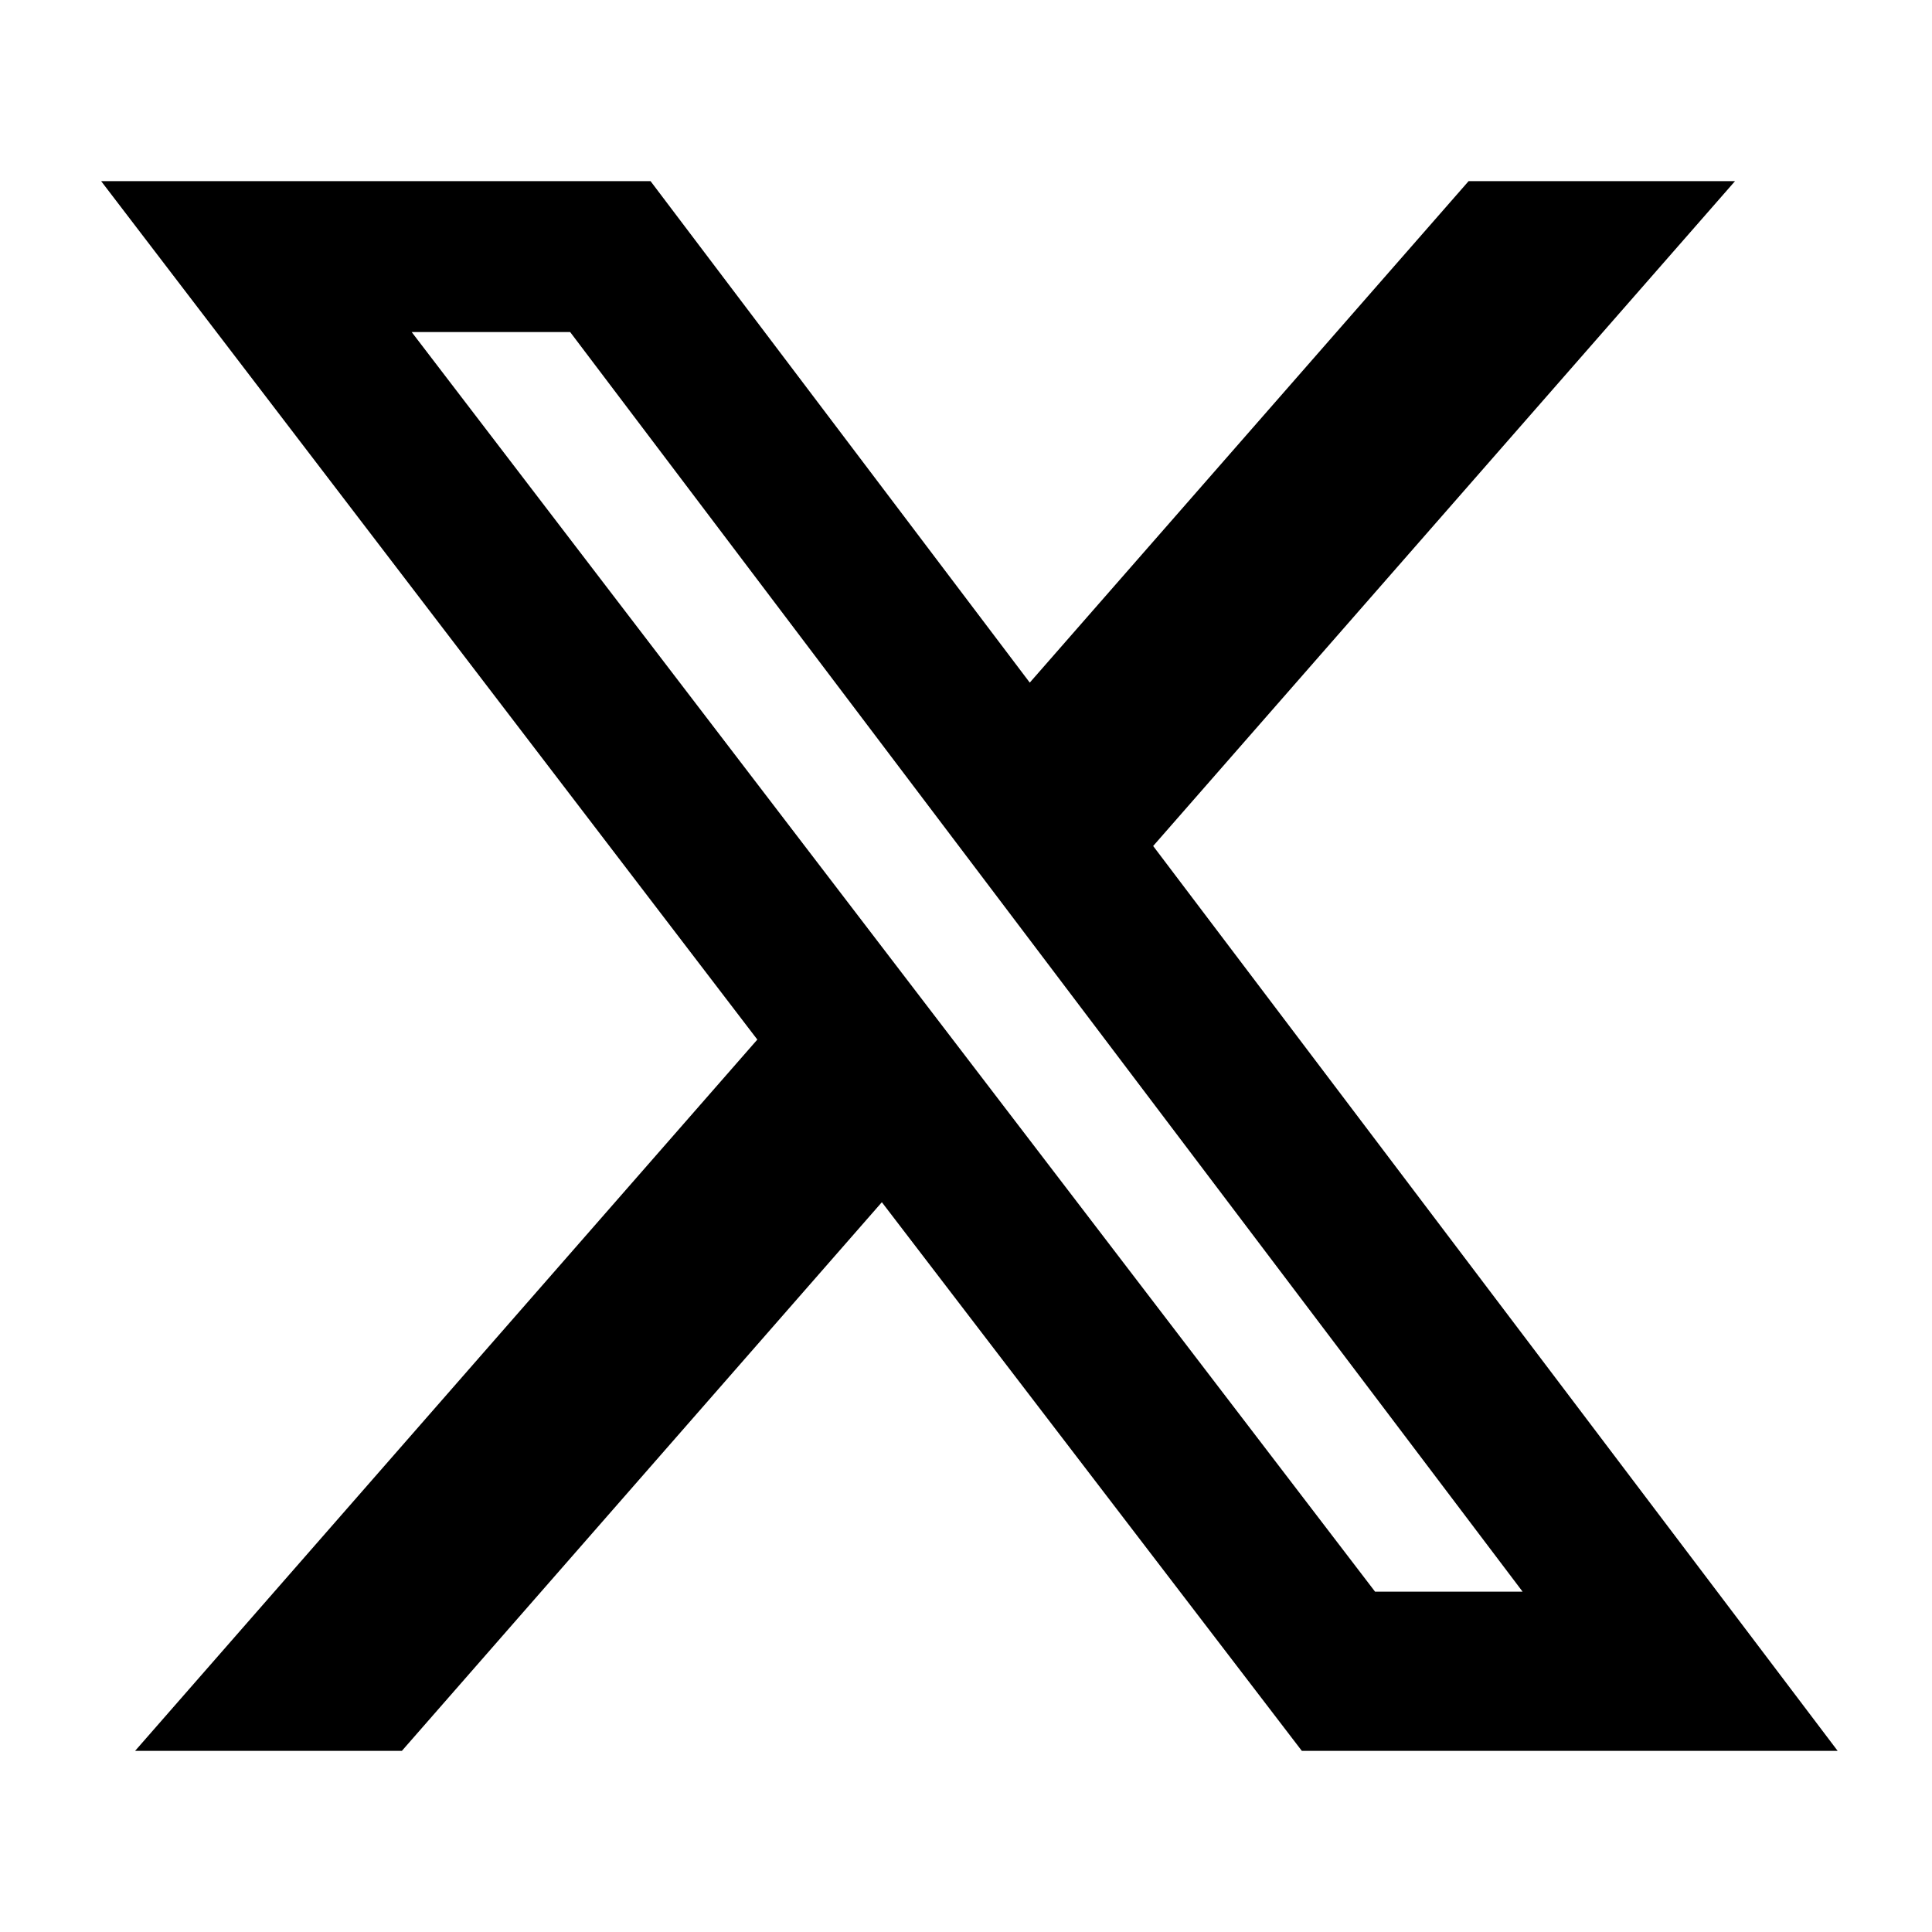
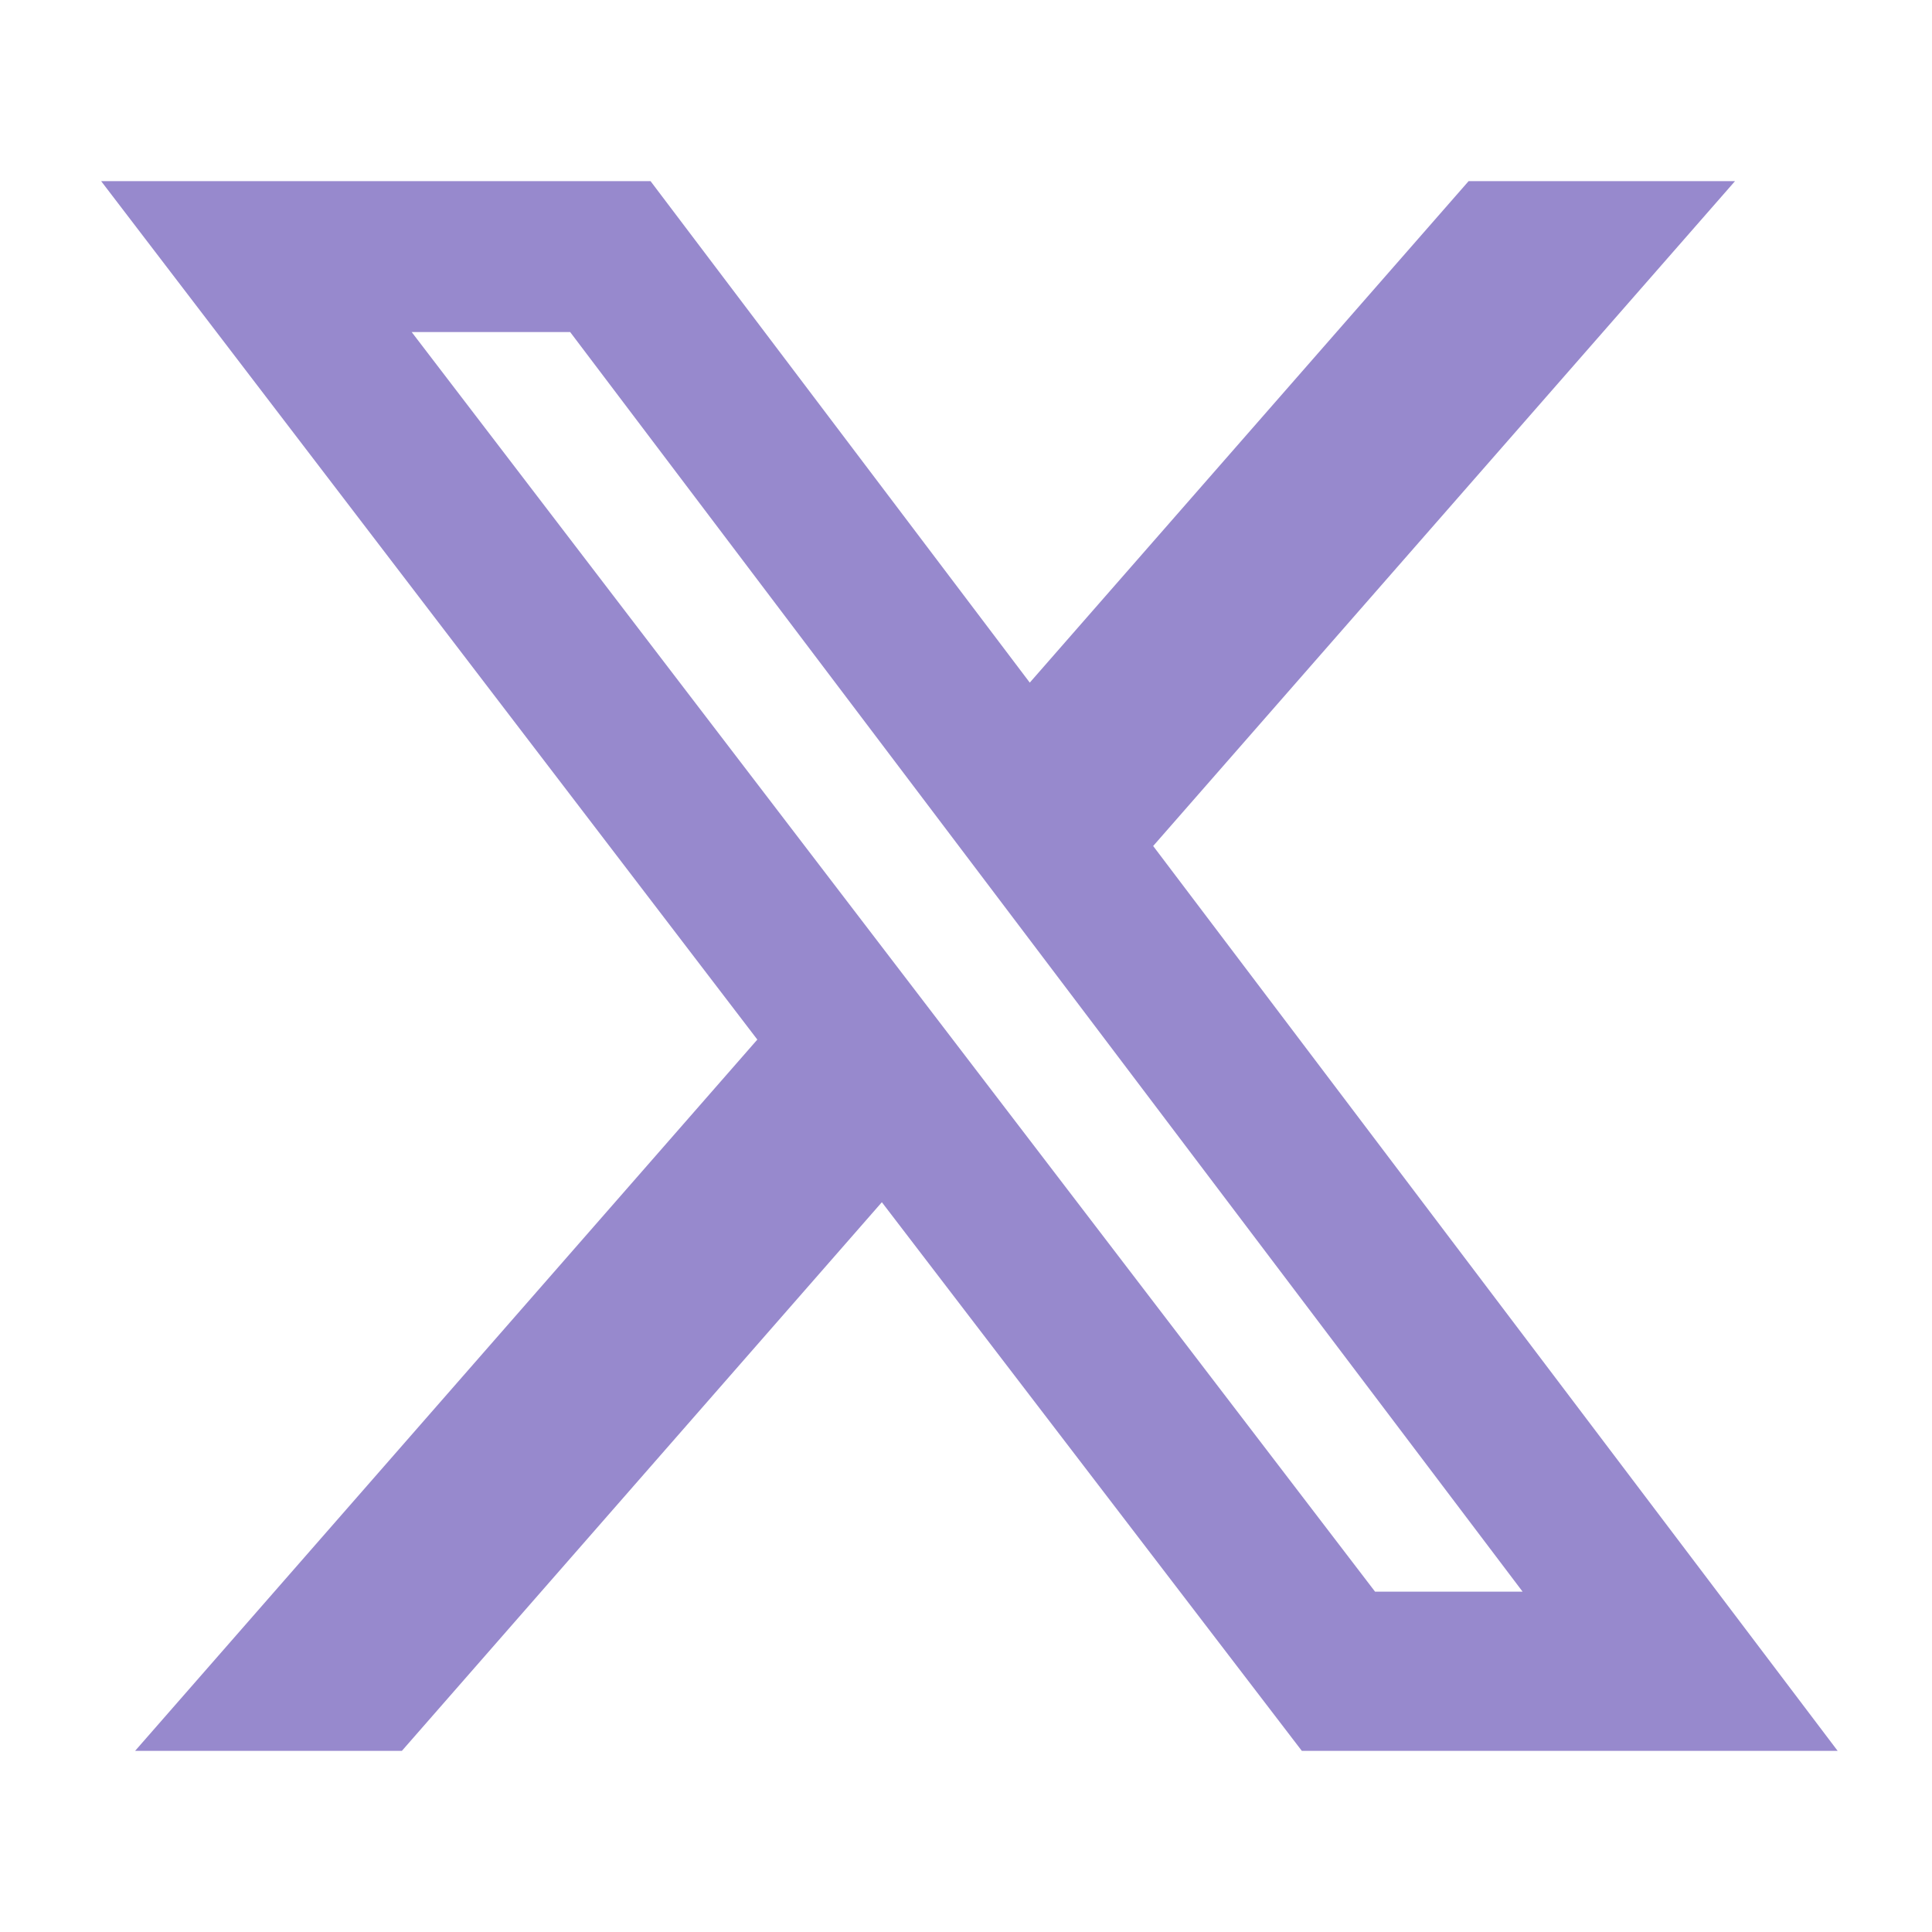
- <svg xmlns="http://www.w3.org/2000/svg" viewBox="0 0 512 512">
+ <svg xmlns="http://www.w3.org/2000/svg" viewBox="0 0 512 512" fill="#9789cd">
  <path d="M389.2 48h70.6L305.6 224.2 487 464H345L233.7 318.6 106.5 464H35.8L200.7 275.5 26.8 48H172.4L272.9 180.9 389.2 48zM364.4 421.8h39.1L151.1 88h-42L364.4 421.8z" />
</svg>
